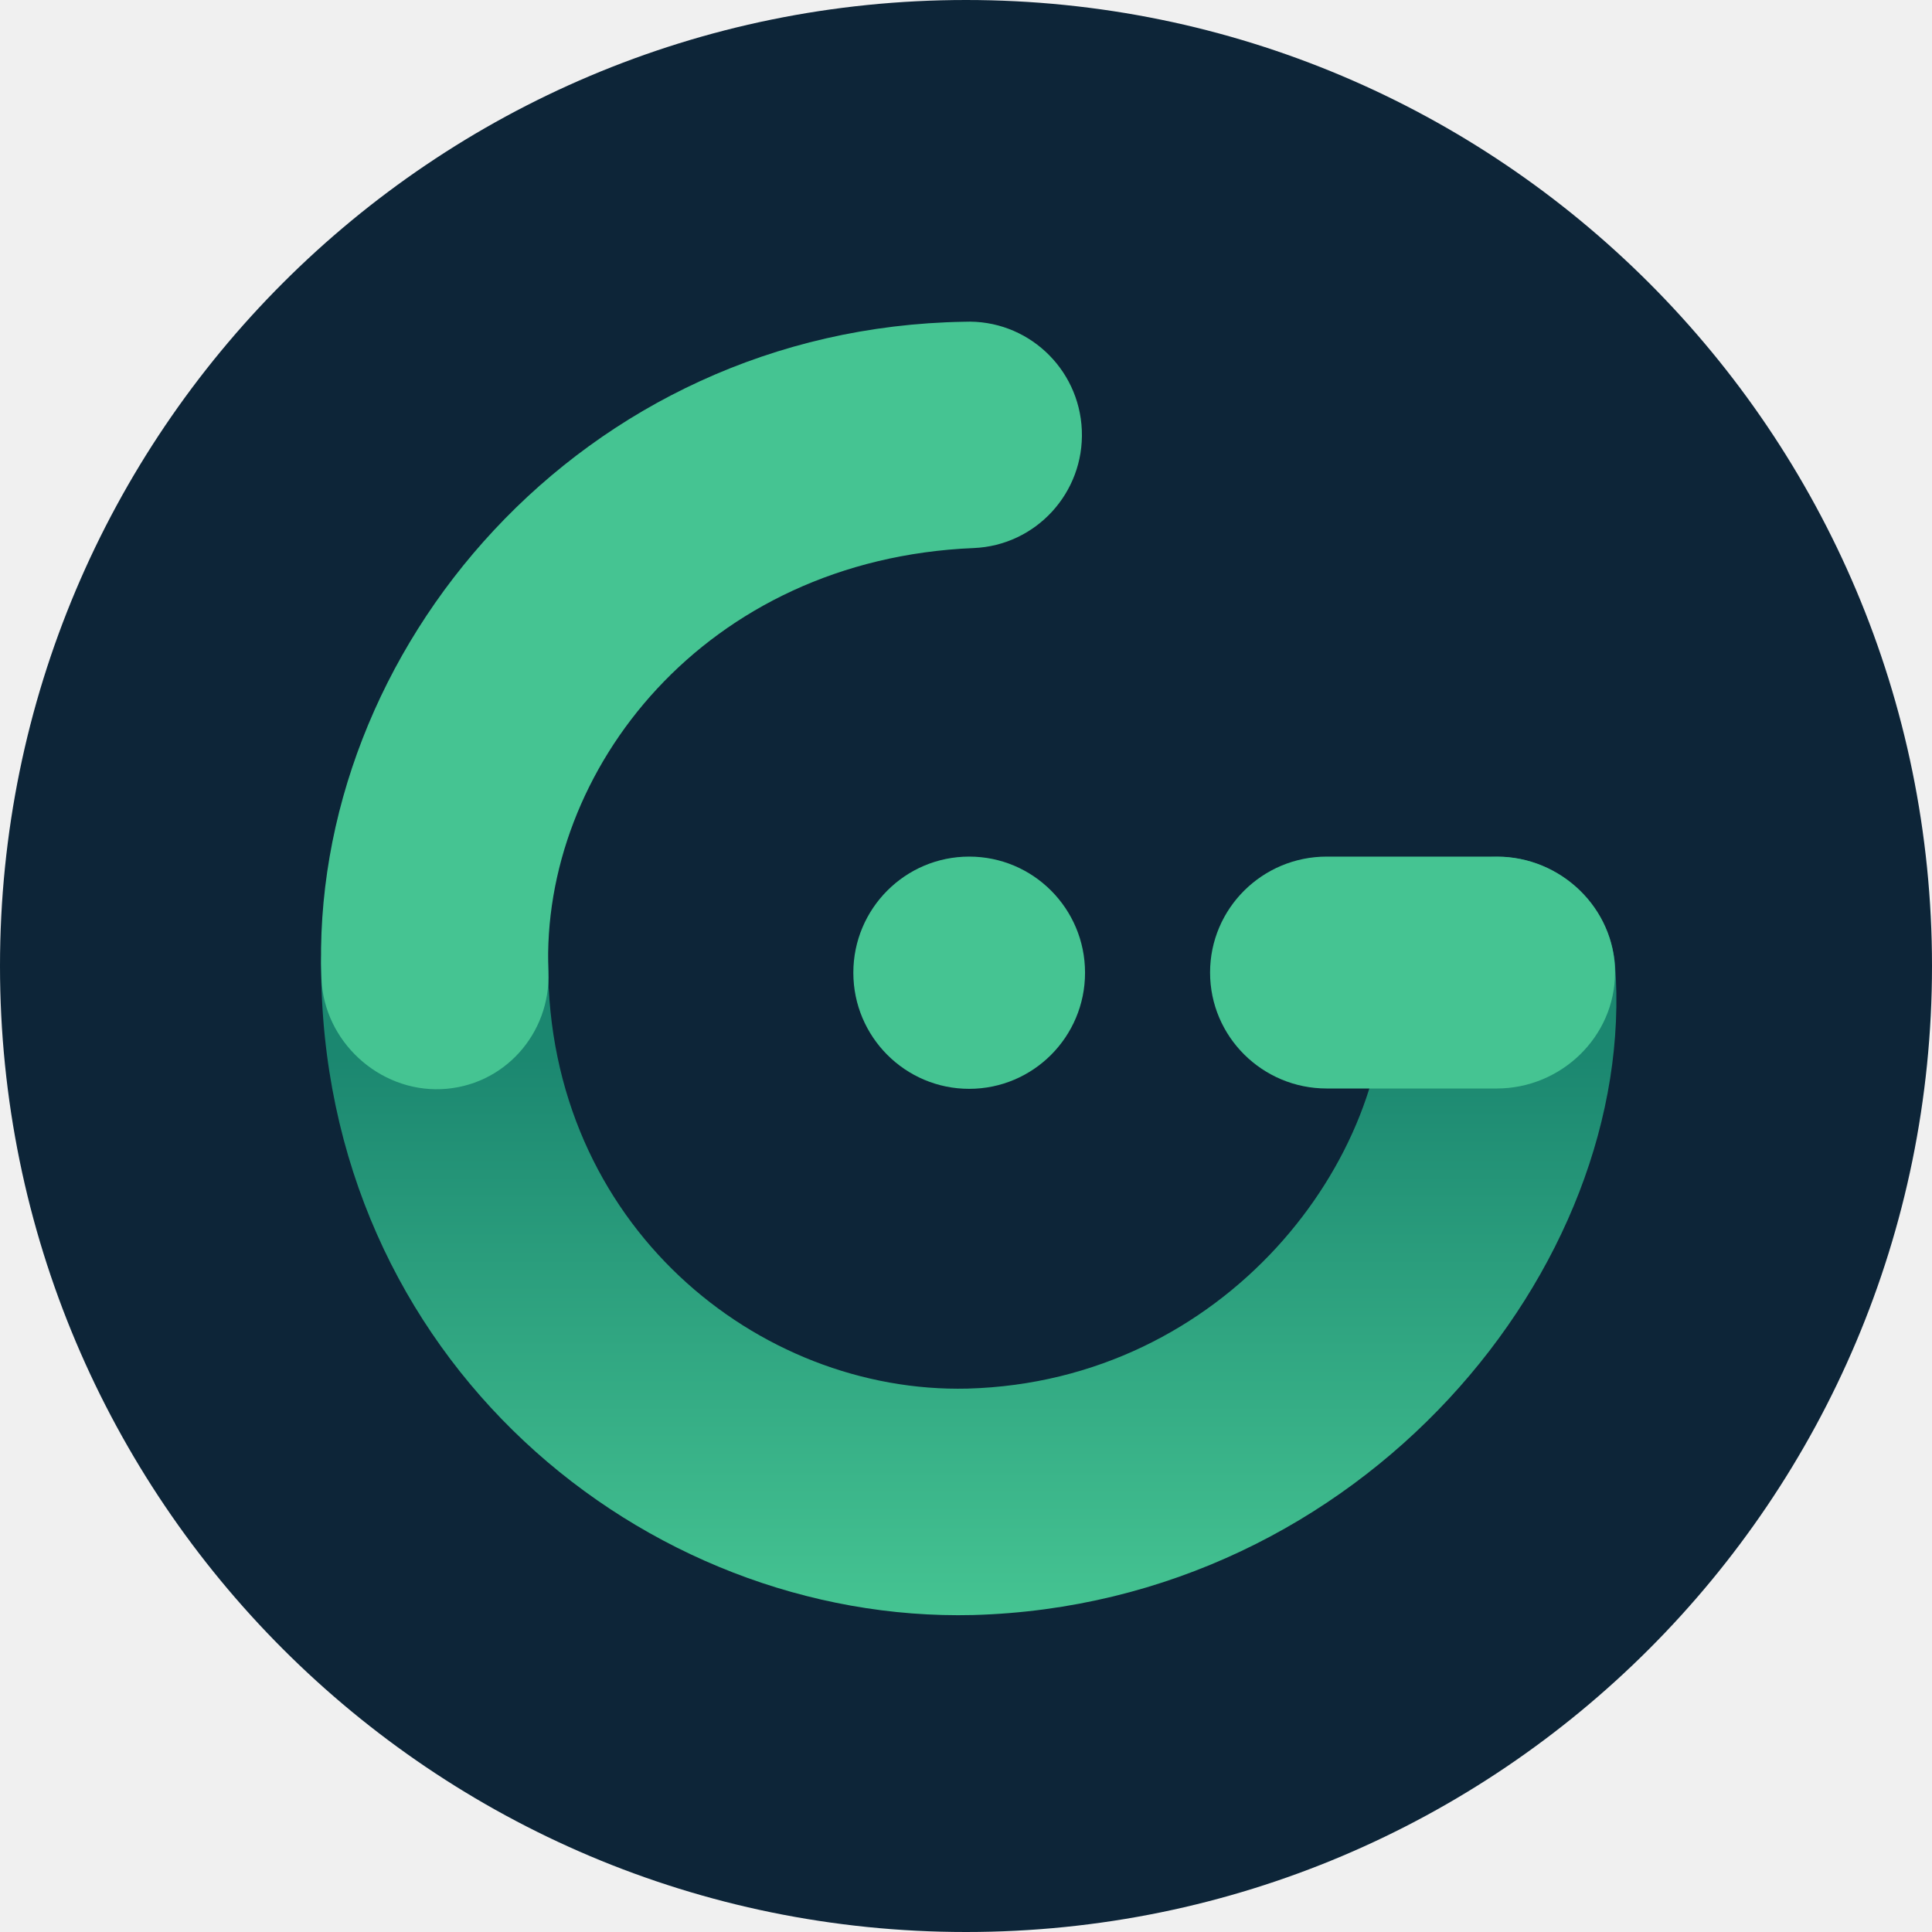
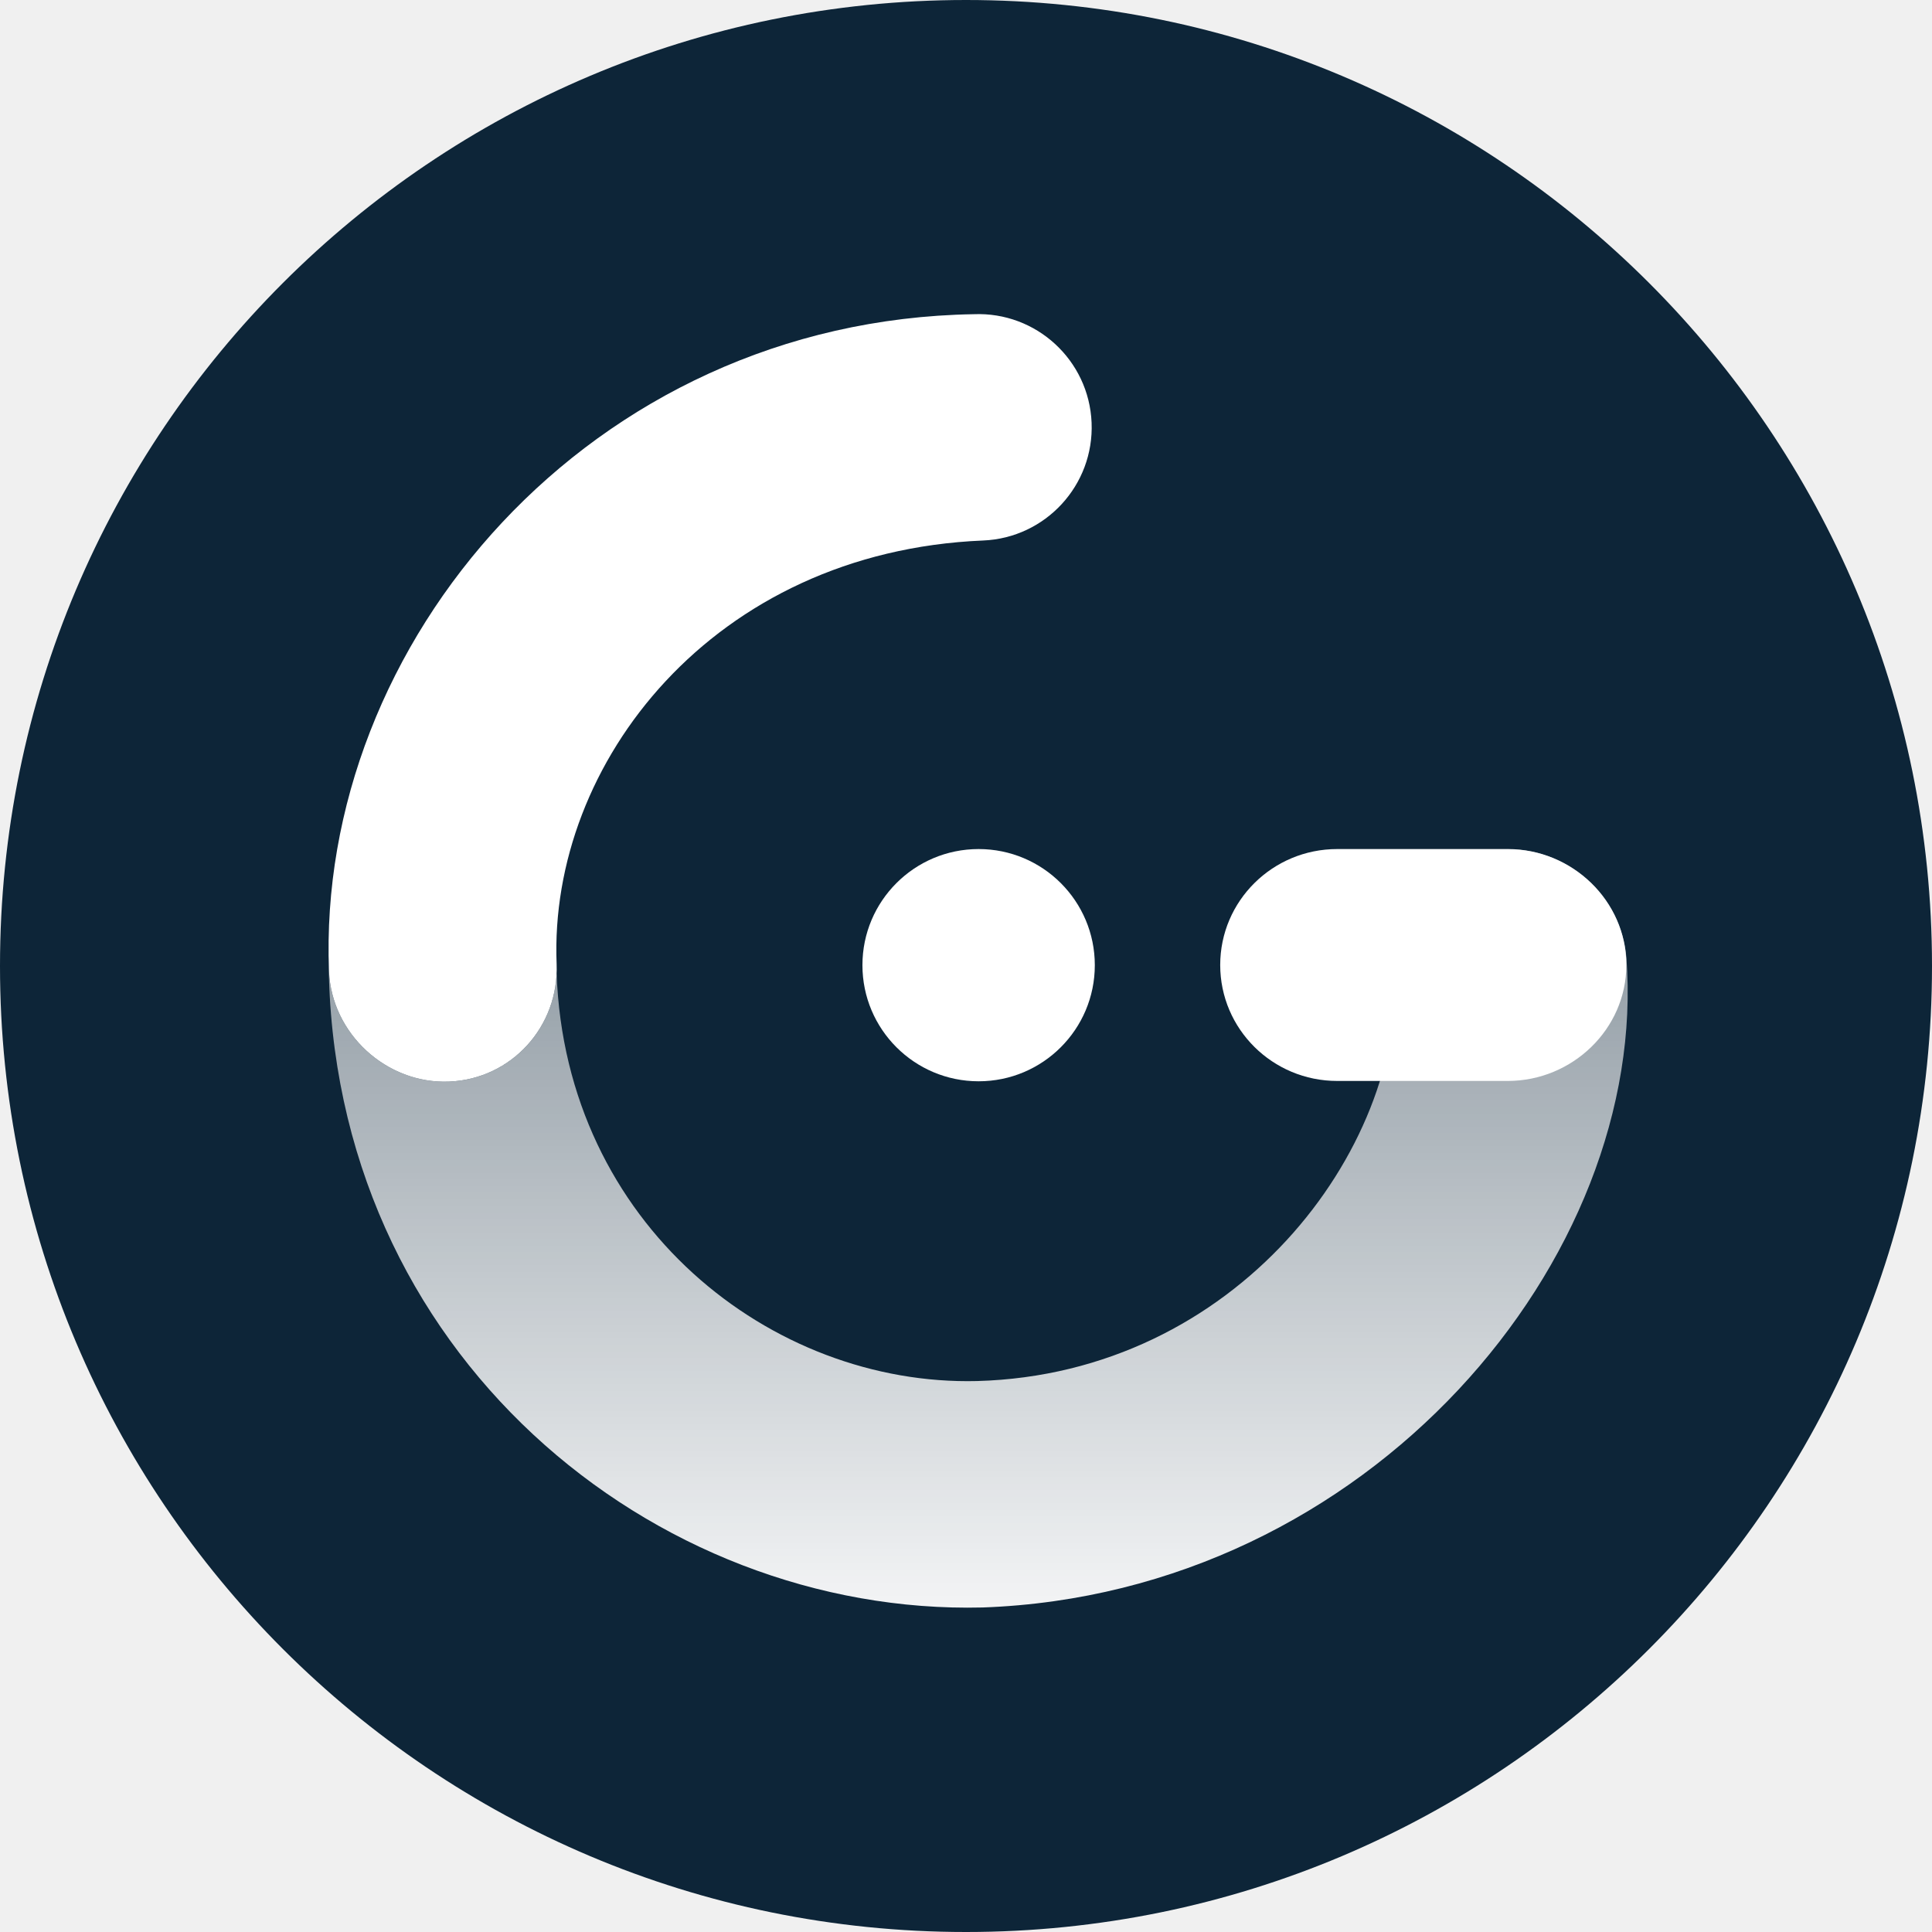
<svg xmlns="http://www.w3.org/2000/svg" width="512" height="512" viewBox="0 0 512 512" fill="none">
  <rect width="512" height="512" rx="256" fill="#0D2538" />
-   <path d="M395.45 227.097C411.96 226.303 426.575 239.112 428.001 255.637C434.176 335.58 361.013 425.135 257.912 427.999C171.027 430.144 85.096 360.583 85.096 255.408C85.096 238.832 98.793 225.395 115.322 225.395C131.852 225.395 145.251 238.832 145.251 255.408C145.251 324.59 200.878 369.364 256.439 367.993C324.838 366.093 369.302 306.869 366.989 258.513C366.197 241.957 378.939 227.892 395.45 227.097Z" fill="url(#paint0_linear)" />
-   <path d="M320.682 257.735C320.682 240.765 334.524 227.008 351.598 227.008H396.655C413.73 227.008 428 240.765 428 257.735C428 274.705 413.73 288.462 396.655 288.462H351.598C334.524 288.462 320.682 274.705 320.682 257.735Z" fill="#45C492" />
-   <path d="M226.143 257.78C226.143 240.785 239.897 227.008 256.845 227.008C273.792 227.008 287.547 240.785 287.547 257.78C287.547 274.775 273.792 288.552 256.845 288.552C239.897 288.552 226.143 274.775 226.143 257.78Z" fill="#45C492" />
-   <path fill-rule="evenodd" clip-rule="evenodd" d="M286.696 114.008C287.382 130.569 274.549 144.552 258.034 145.24C186.74 148.209 143.215 204.243 145.334 257.449C145.993 274.011 133.407 287.974 116.891 288.635C100.374 289.296 85.85 275.93 85.19 259.367C81.738 172.664 153.932 86.95 255.55 85.267C272.066 84.579 286.01 97.447 286.696 114.008Z" fill="#45C492" />
+   <path d="M323.368 255.735C323.368 238.765 337.25 225.008 354.375 225.008H399.563C416.688 225.008 431 238.765 431 255.735C431 272.705 416.688 286.462 399.563 286.462H354.375C337.25 286.462 323.368 272.705 323.368 255.735Z" fill="white" />
+   <path d="M228.554 255.78C228.554 238.785 242.348 225.008 259.345 225.008C276.342 225.008 290.137 238.785 290.137 255.78C290.137 272.775 276.342 286.552 259.345 286.552C242.348 286.552 228.554 272.775 228.554 255.78Z" fill="white" />
+   <path fill-rule="evenodd" clip-rule="evenodd" d="M289.284 112.008C289.971 128.569 277.102 142.552 260.538 143.24C189.036 146.209 145.385 202.243 147.51 255.449C148.171 272.011 135.548 285.974 118.983 286.635C102.419 287.296 87.852 273.93 87.191 257.367C83.728 170.664 156.133 84.95 258.047 83.267C274.611 82.579 288.596 95.447 289.284 112.008Z" fill="white" />
+   <path fill-rule="evenodd" clip-rule="evenodd" d="M87.097 254.154C87.503 358.913 173.483 428.138 260.415 425.999C363.033 422.337 437.165 333.203 431 253.637C429.57 237.112 414.913 224.303 398.354 225.097C381.795 225.892 369.016 239.957 369.81 256.513C372.13 304.869 327.536 364.092 258.938 365.993C204.449 367.333 149.897 324.551 147.508 257.968C146.87 273.404 134.701 286.008 118.983 286.635C102.419 287.296 87.852 273.93 87.19 257.367C87.148 256.296 87.116 255.225 87.097 254.154Z" fill="url(#paint0_linear)" />
  <defs>
-     <linearGradient id="paint0_linear" x1="256.501" y1="428" x2="256.501" y2="279.605" gradientUnits="userSpaceOnUse">
-       <stop stop-color="#45C492" />
-       <stop offset="1" stop-color="#1B8770" />
+     <linearGradient id="paint0_linear" x1="259" y1="426" x2="259" y2="224.964" gradientUnits="userSpaceOnUse">
+       <stop stop-color="white" stop-opacity="0.95" />
+       <stop offset="1" stop-color="white" stop-opacity="0.5" />
    </linearGradient>
  </defs>
</svg>
